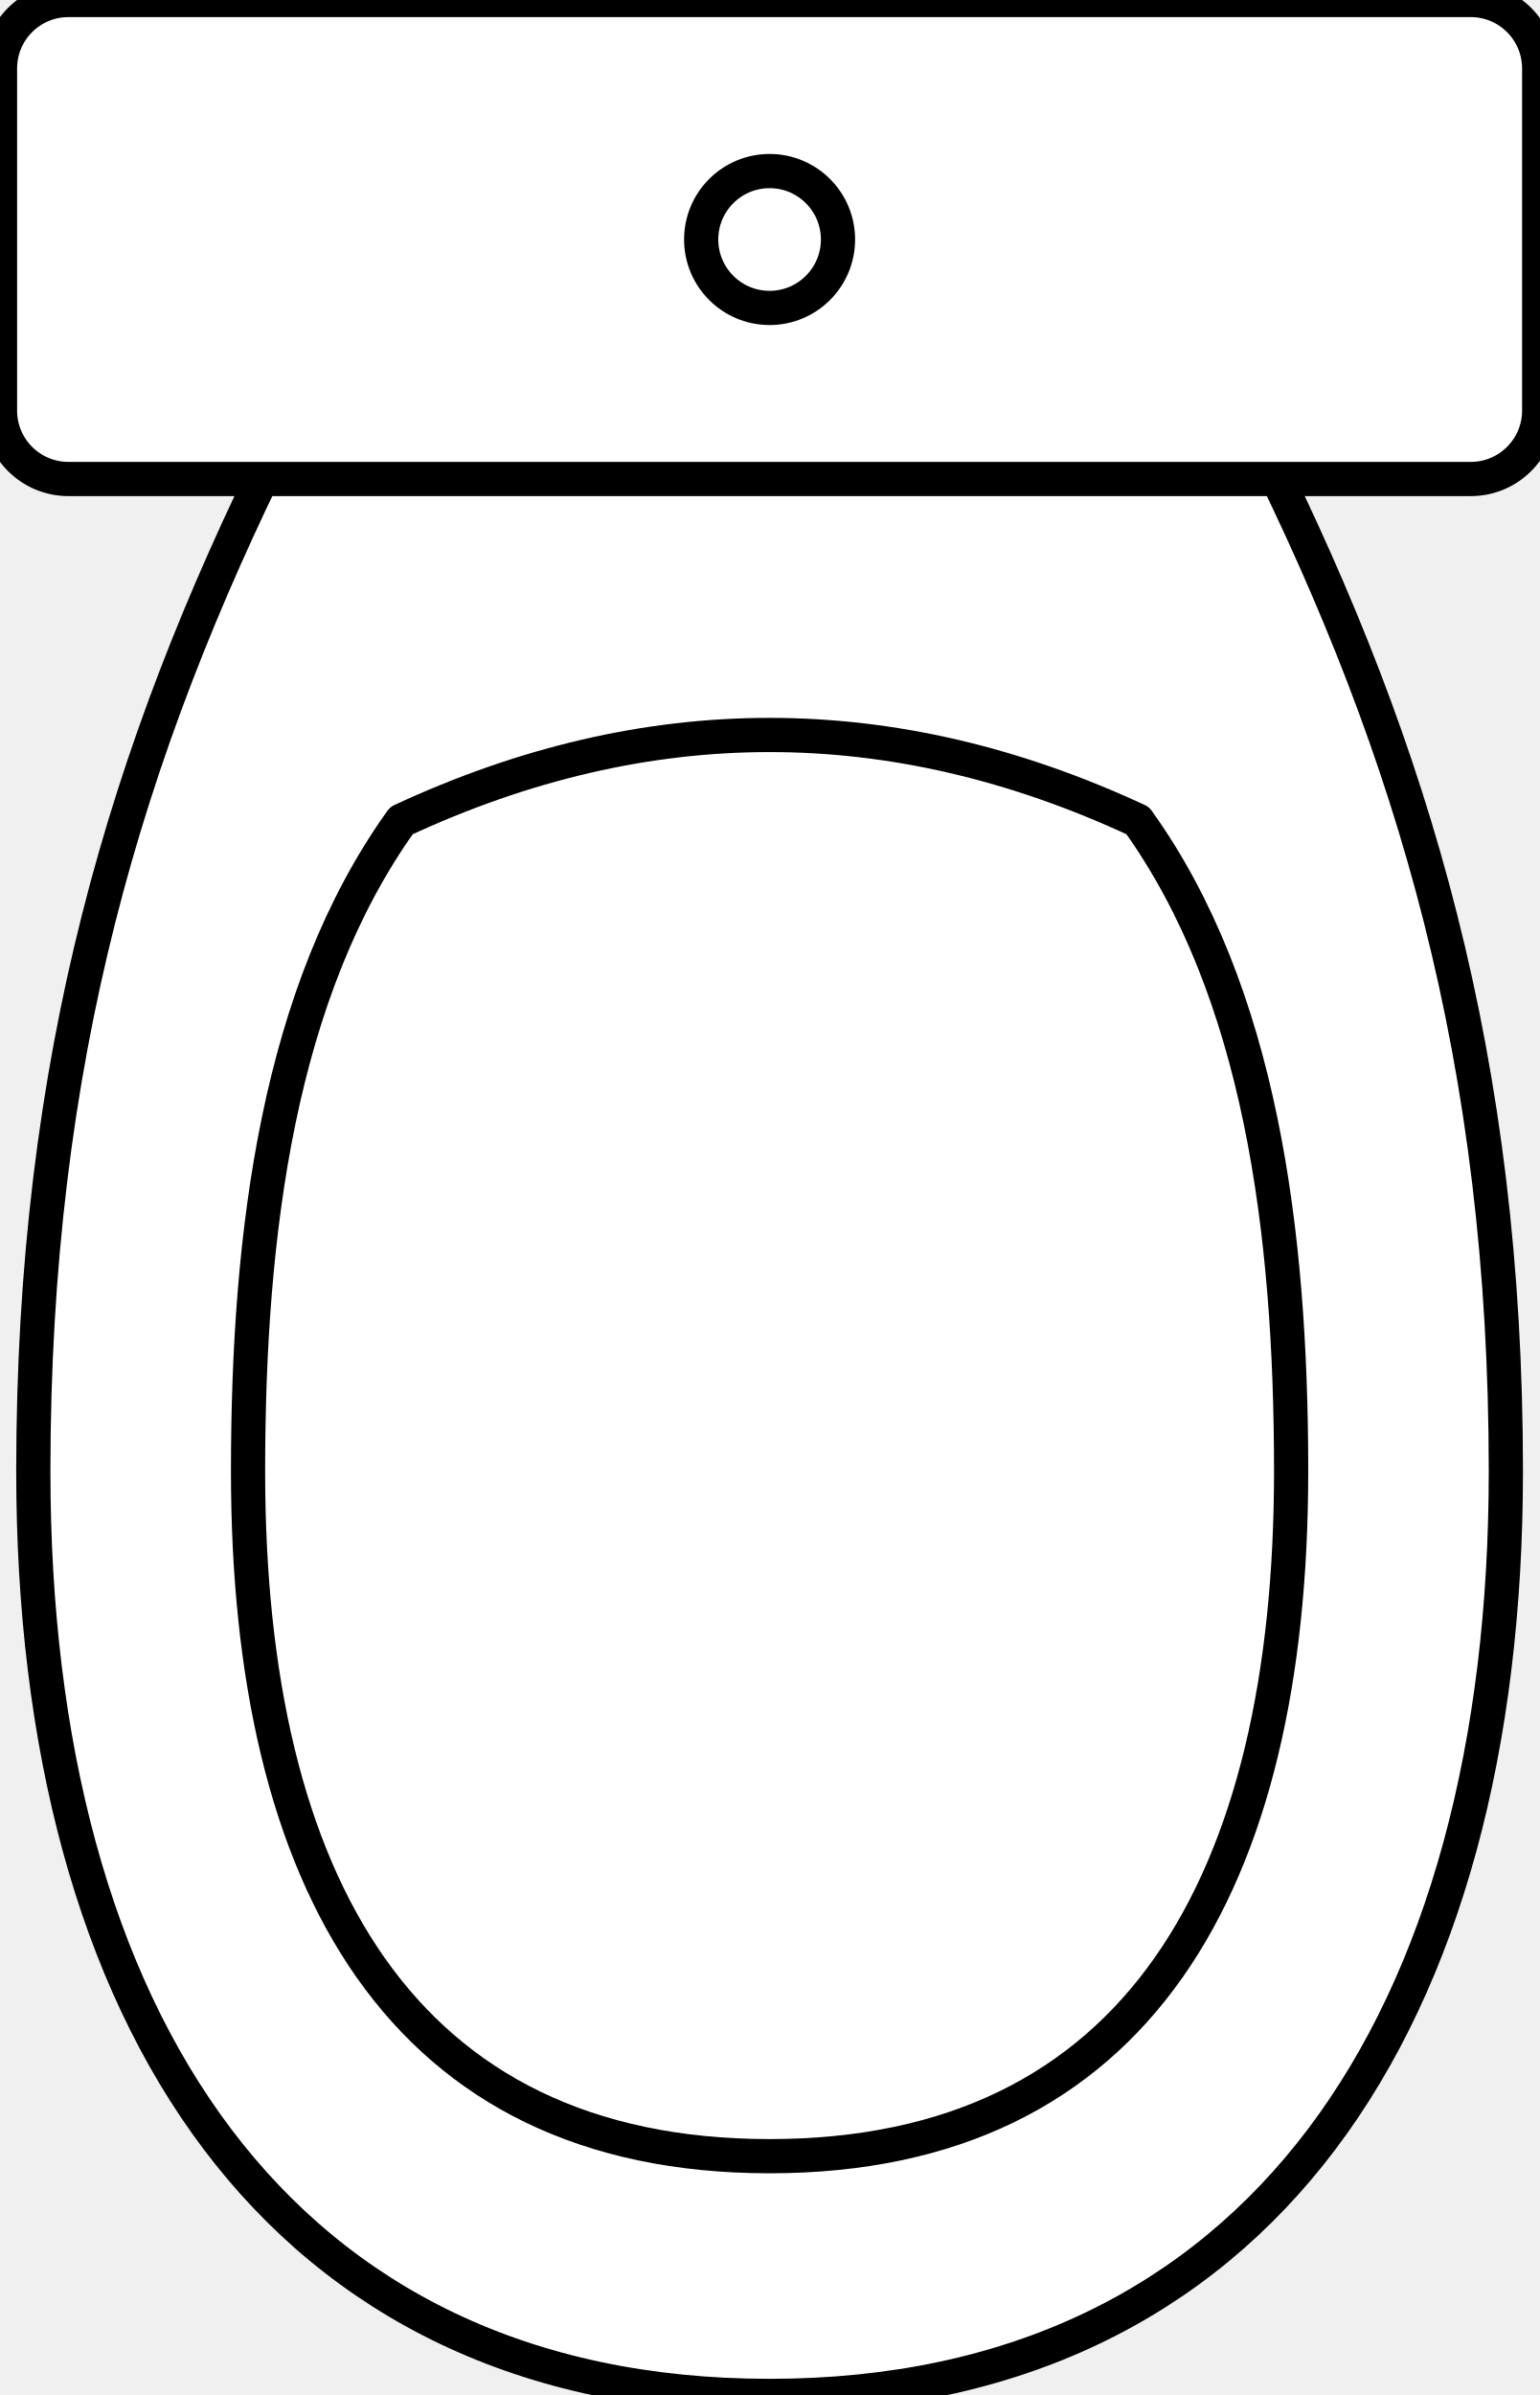
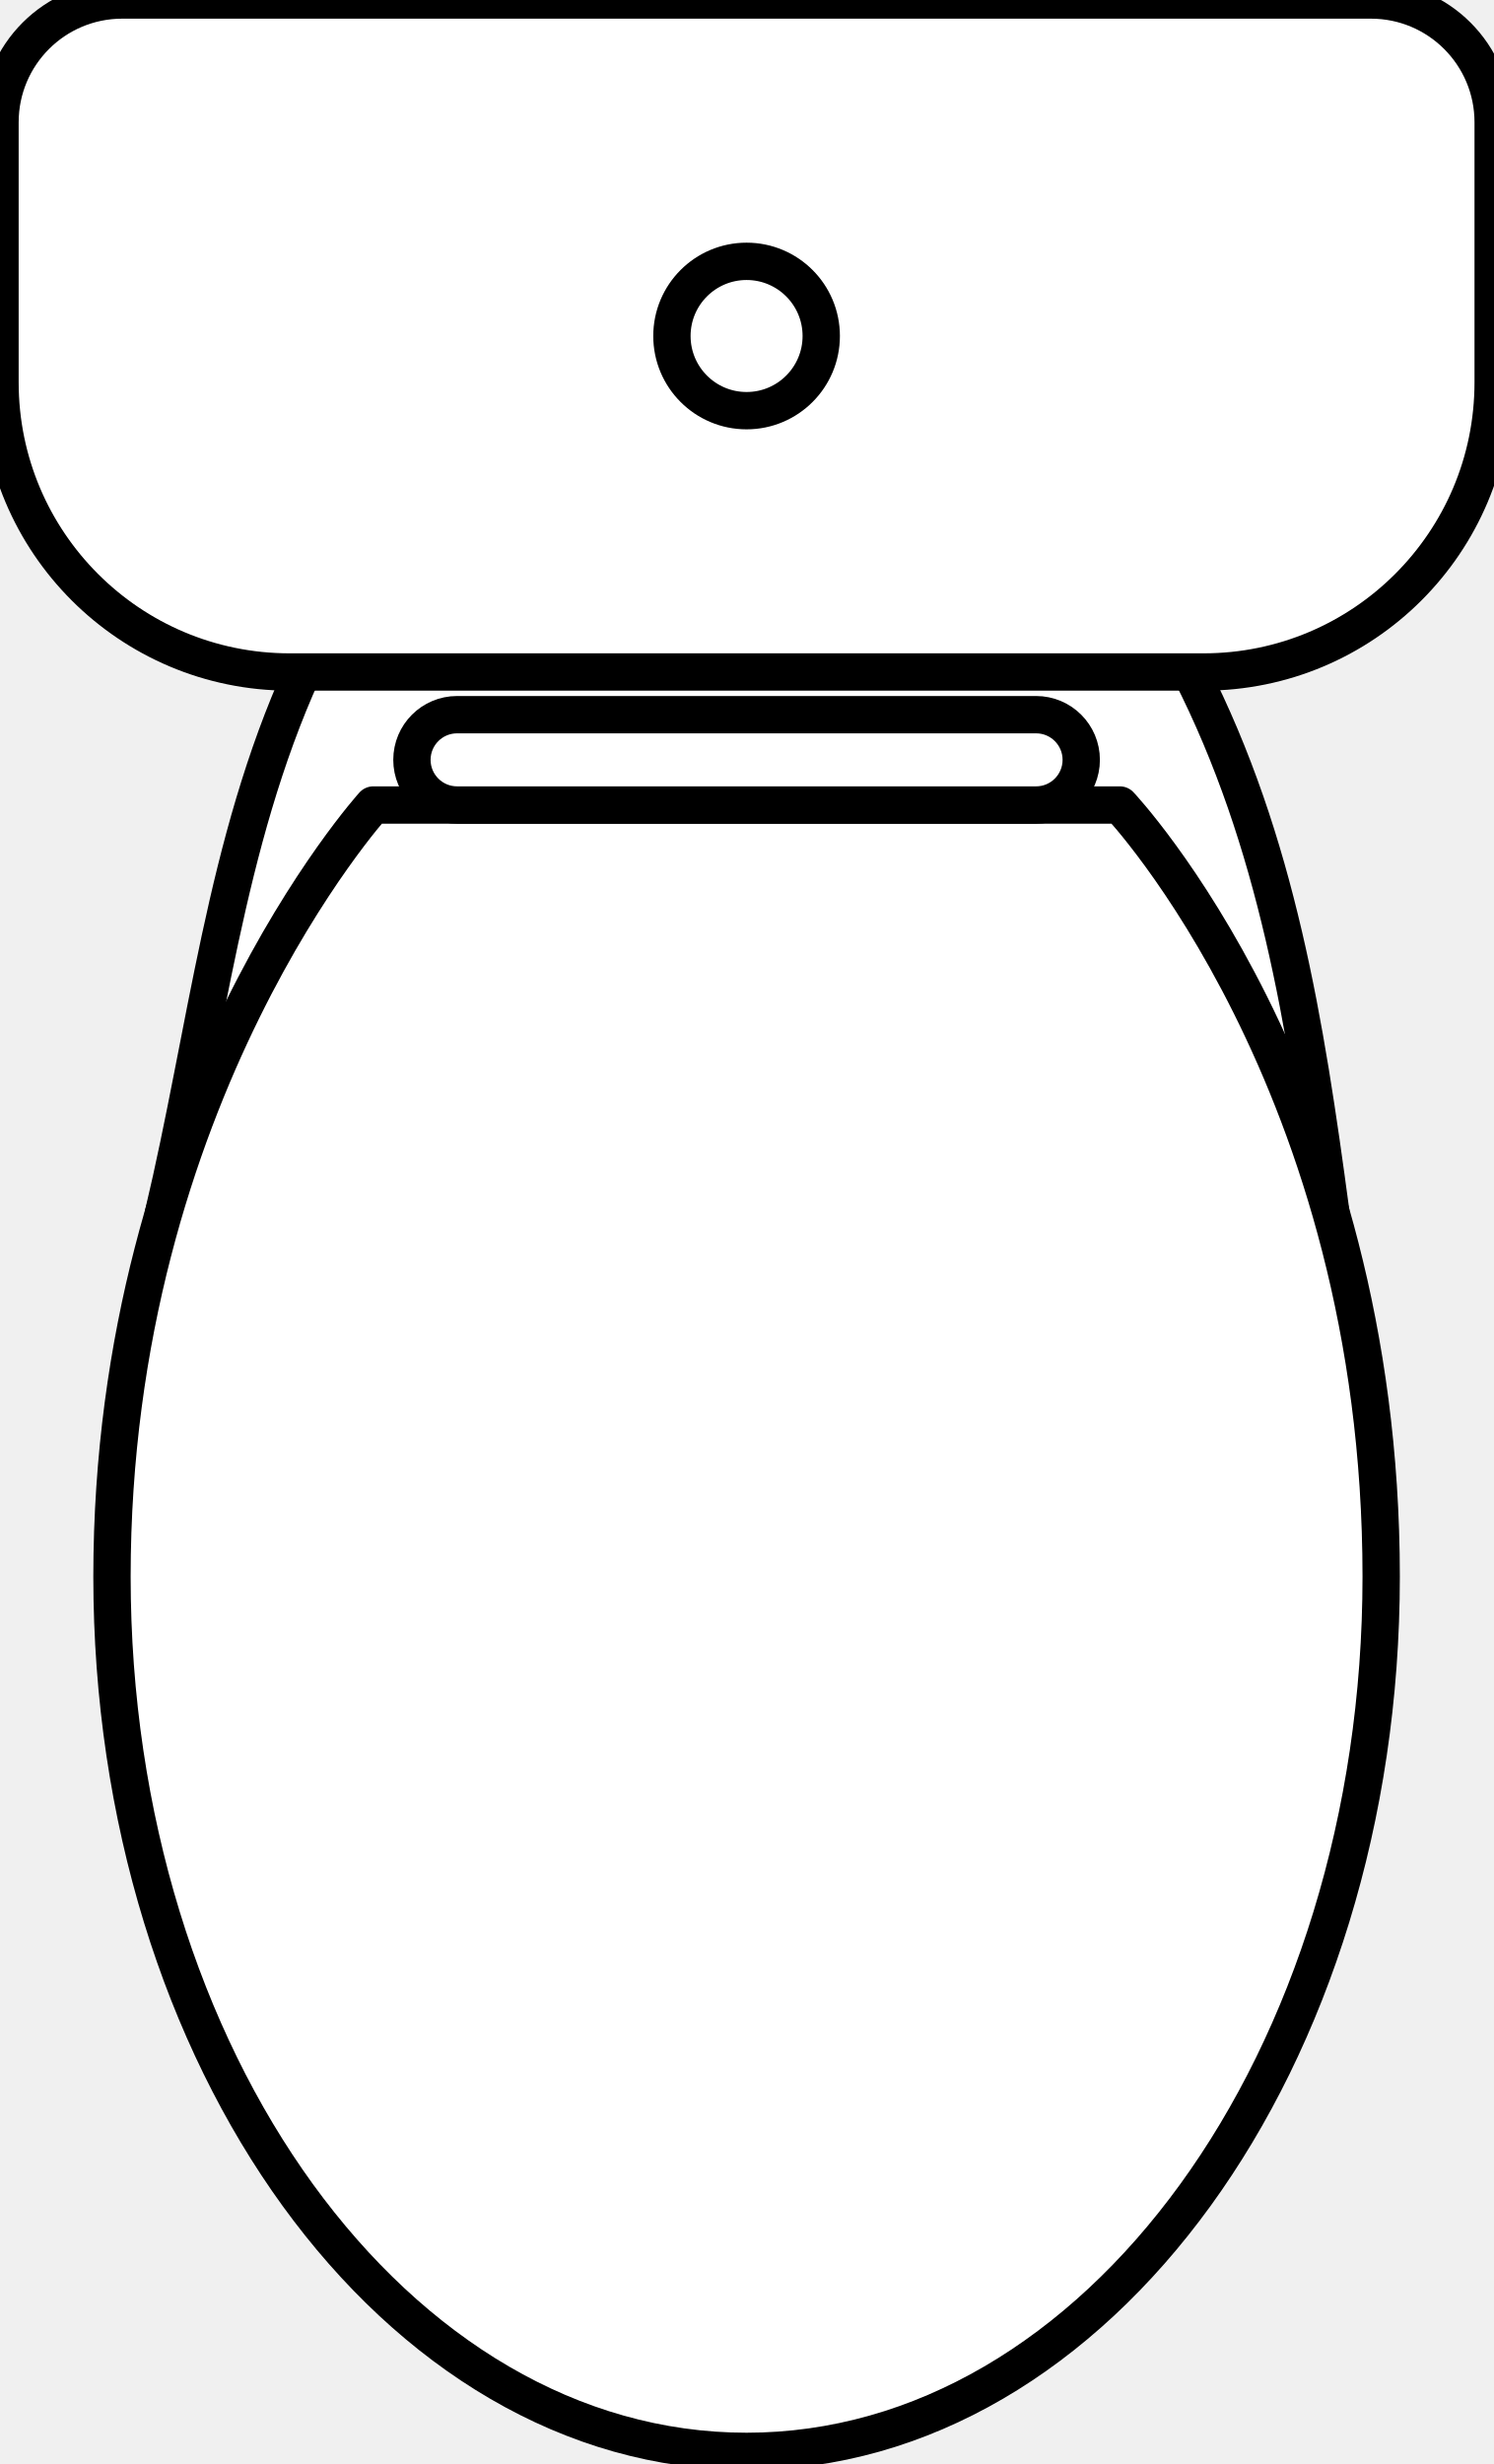
- <svg xmlns="http://www.w3.org/2000/svg" stroke-width="1" viewBox="0 0 45 70" preserveAspectRatio="none" version="1.1" id="svg2" width="45" height="70" vector-effect="non-scaling-stroke">
-   <defs id="defs2" />
-   <g fill="#ffffff" stroke="#000000" stroke-width="1" stroke-linejoin="round" id="g2" vector-effect="non-scaling-stroke">
-     <path stroke-width="1" d="m 8.149,12.974 h 28.702 c 4.485,9.008 7.175,18.017 7.175,30.028 0,16.015 -7.175,27.025 -21.526,27.025 -14.351,0 -21.526,-11.01 -21.526,-27.025 0,-12.011 2.691,-21.019 7.175,-30.028 z" vector-effect="non-scaling-stroke" id="path1" style="stroke-width:1;vector-effect:non-scaling-stroke" />
-     <path stroke-width="1" d="m 11.737,23.984 q 10.763,-5.005 21.526,0 c 3.588,5.005 4.485,12.011 4.485,19.018 0,12.011 -4.485,20.018 -15.248,20.018 -10.763,0 -15.248,-8.007 -15.248,-20.018 0,-7.006 0.897,-14.013 4.485,-19.018 z" vector-effect="non-scaling-stroke" id="path2" style="stroke-width:1;vector-effect:non-scaling-stroke" />
-     <rect style="stroke-width:1;vector-effect:non-scaling-stroke" stroke-width="1" x="0" y="0" width="45" height="14" rx="2" vector-effect="non-scaling-stroke" id="rect2" />
-     <circle style="stroke-width:1;vector-effect:non-scaling-stroke" stroke-width="1" cx="22.5" cy="7" r="2" vector-effect="non-scaling-stroke" id="circle2" />
-   </g>
+ <svg xmlns="http://www.w3.org/2000/svg" stroke-width="1" viewBox="0 0 40 66" preserveAspectRatio="none" version="1.1" id="svg2" width="40" height="66" vector-effect="non-scaling-stroke">
+   <defs id="defs2">
+     </defs>
+   <path vector-effect="non-scaling-stroke" stroke-width="1" id="path5-0" style="fill:#ffffff;fill-opacity:1;stroke:#000000;stroke-width:1;stroke-linecap:round;stroke-linejoin:round;stroke-miterlimit:11.7;stroke-dasharray:none;stroke-opacity:1;vector-effect:non-scaling-stroke" d="M 4.376,32.514 20,37.95 35.649,32.459 C 34.975,27.431 34.214,22.556 31.894,18 L 20,12.952 8.106,18 C 6.02,22.6 5.536,27.648 4.376,32.514 Z" />
+   <g fill="#ffffff" stroke="#000000" stroke-width="1" stroke-linejoin="round" id="g2" vector-effect="non-scaling-stroke" />
+   <path vector-effect="non-scaling-stroke" stroke-width="1" id="rect2" style="vector-effect:non-scaling-stroke;fill:#ffffff;stroke:#000000;stroke-width:1" d="M 3.275,0 H 36.725 A 3.275,3.275 45 0 1 40,3.275 V 10.241 A 7.759,7.759 135 0 1 32.241,18 H 7.759 A 7.759,7.759 45 0 1 0,10.241 V 3.275 A 3.275,3.275 135 0 1 3.275,0 Z" />
+   <circle style="vector-effect:non-scaling-stroke;fill:#ffffff;fill-opacity:1;stroke:#000000;stroke-width:1;stroke-opacity:1" stroke-width="1" cx="20" cy="9" r="2" vector-effect="non-scaling-stroke" id="circle2" />
+   <path vector-effect="non-scaling-stroke" stroke-width="1" id="path3" style="fill:#ffffff;stroke:#000000;stroke-width:1;stroke-linecap:round;stroke-linejoin:round;stroke-miterlimit:11.7;stroke-dasharray:none;vector-effect:non-scaling-stroke" d="m 3,42.231 c 0,12.94 7.611,23.431 17,23.431 9.389,0 17,-10.49 17,-23.431 0,-13.265 -7,-20.668 -7,-20.668 H 10 c 0,0 -7,7.728 -7,20.668 z" />
+   <rect vector-effect="non-scaling-stroke" stroke-width="1" style="fill:#ffffff;fill-opacity:1;stroke:#000000;stroke-width:1;stroke-linecap:round;stroke-linejoin:round;stroke-miterlimit:11.7;stroke-dasharray:none;stroke-opacity:1;vector-effect:non-scaling-stroke" id="rect5" width="17.93" height="2.42" x="11.035" y="19.143" ry="1.21" rx="1.21" />
</svg>
